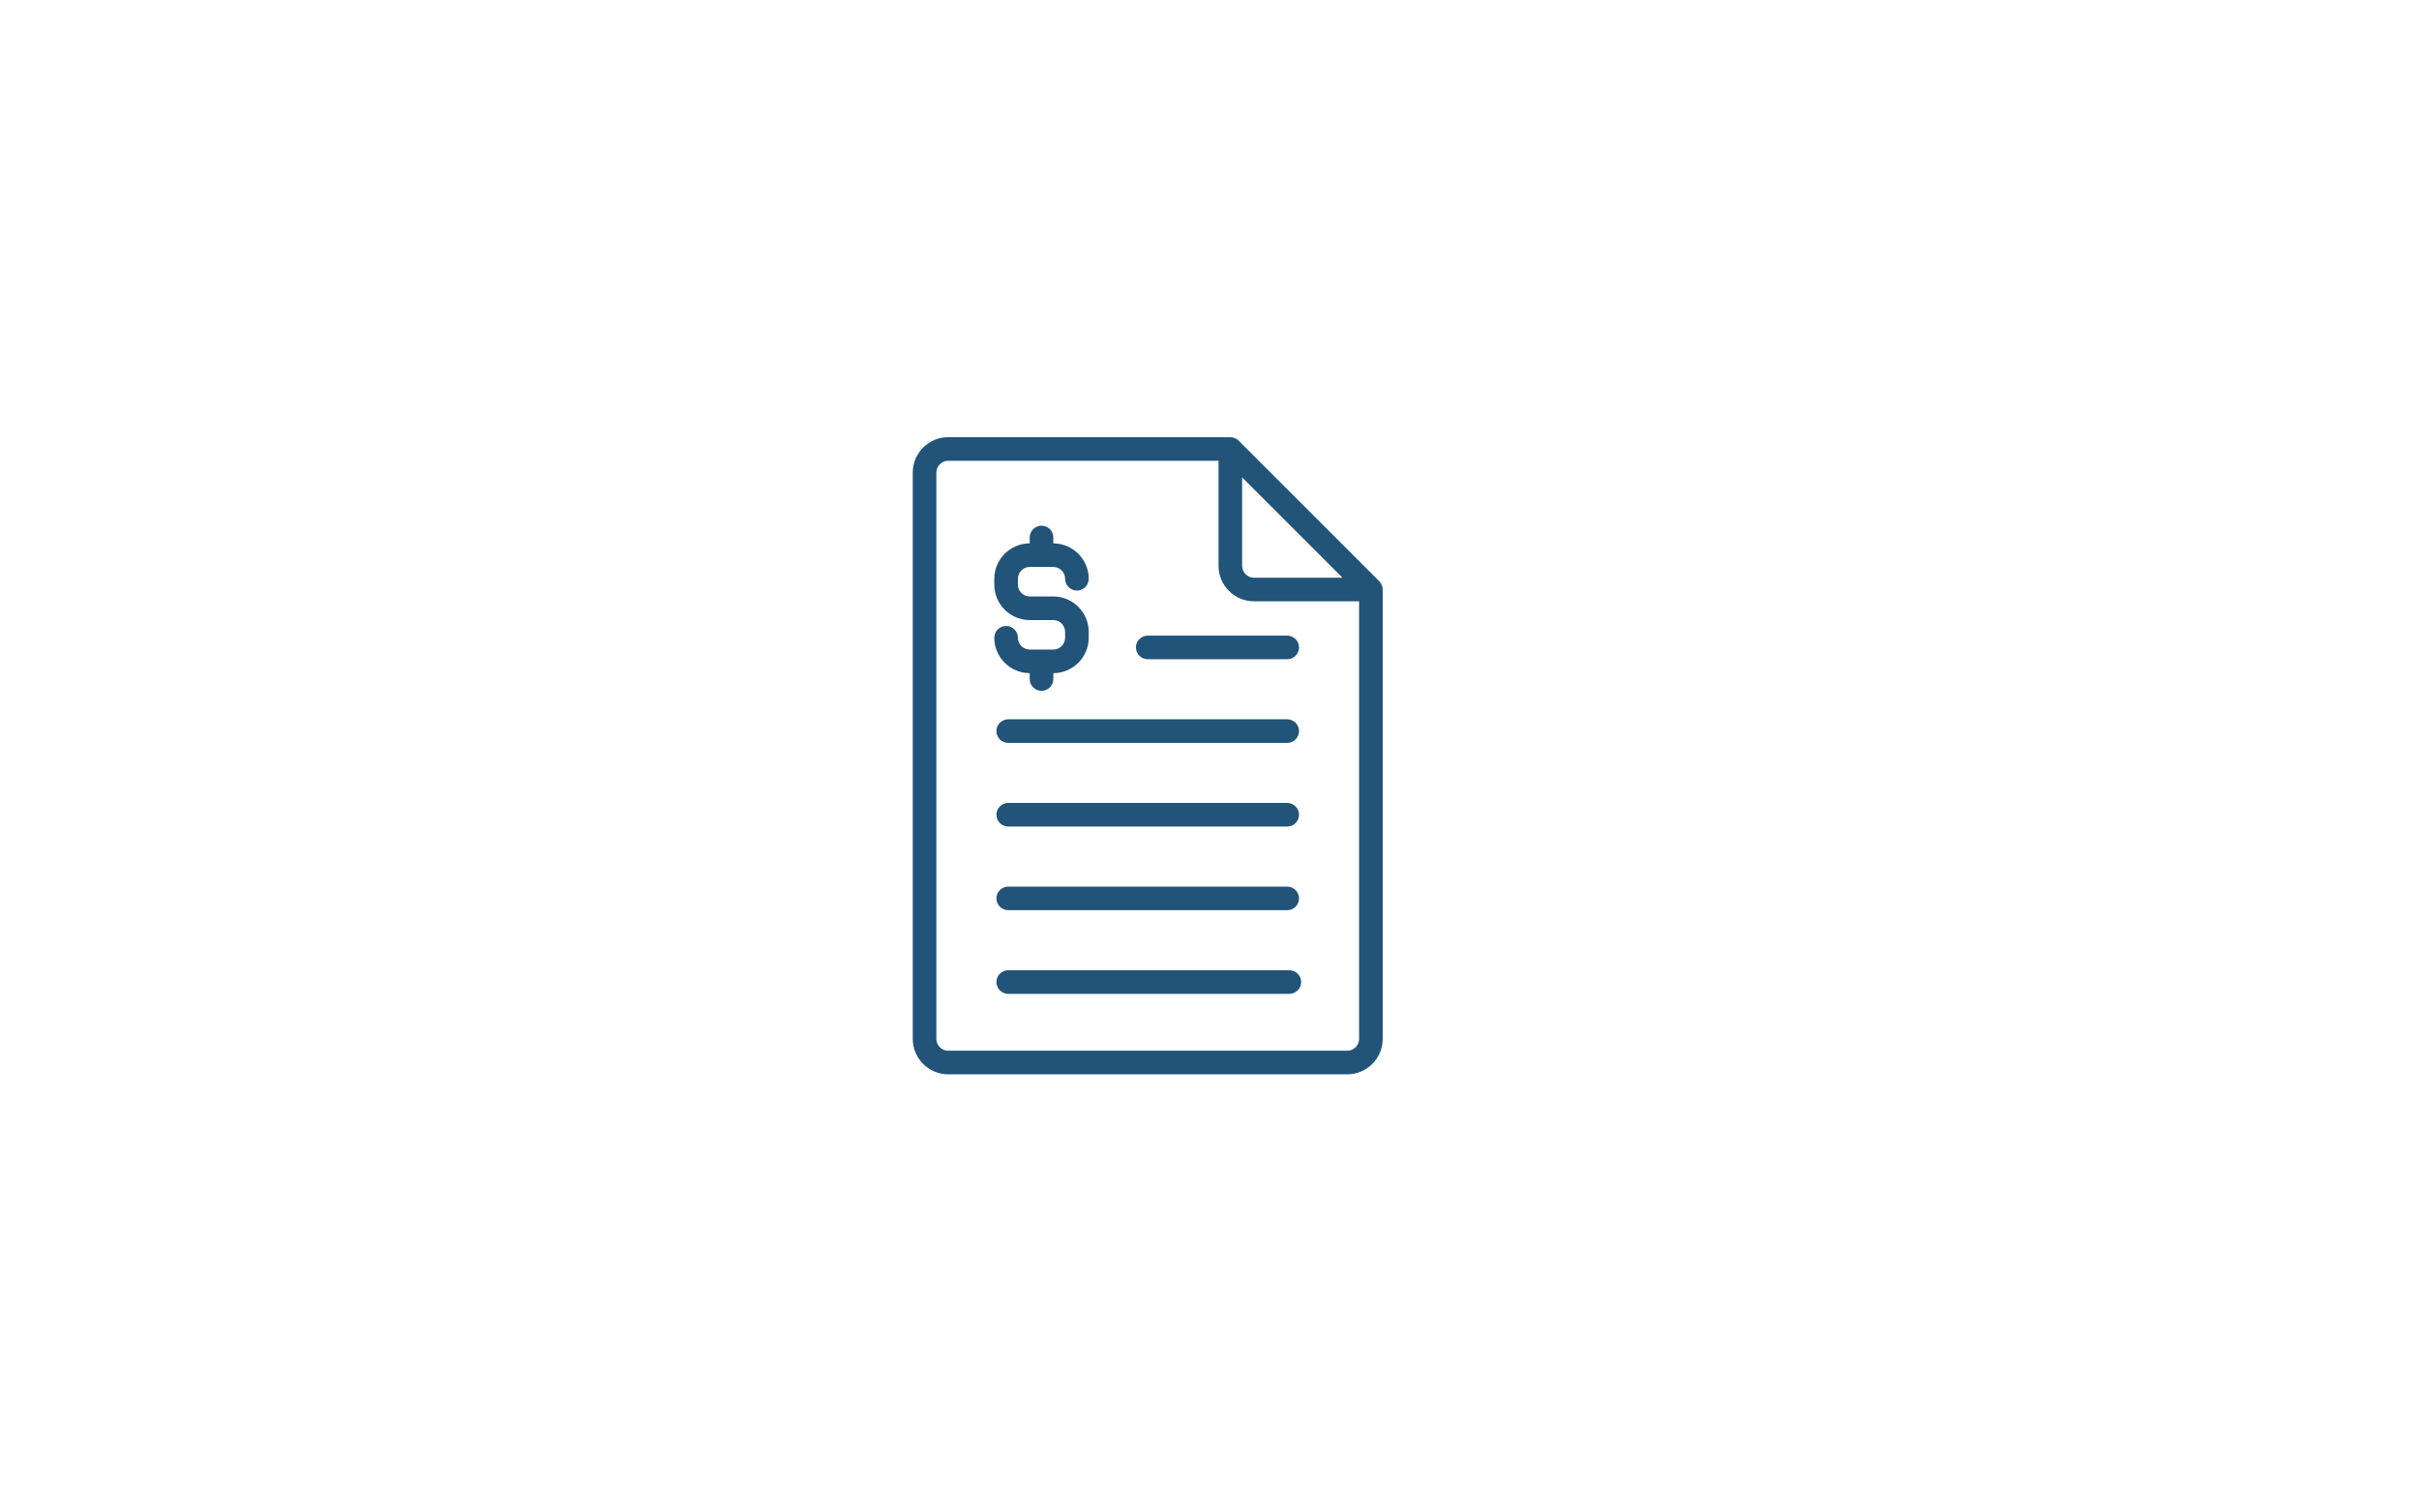
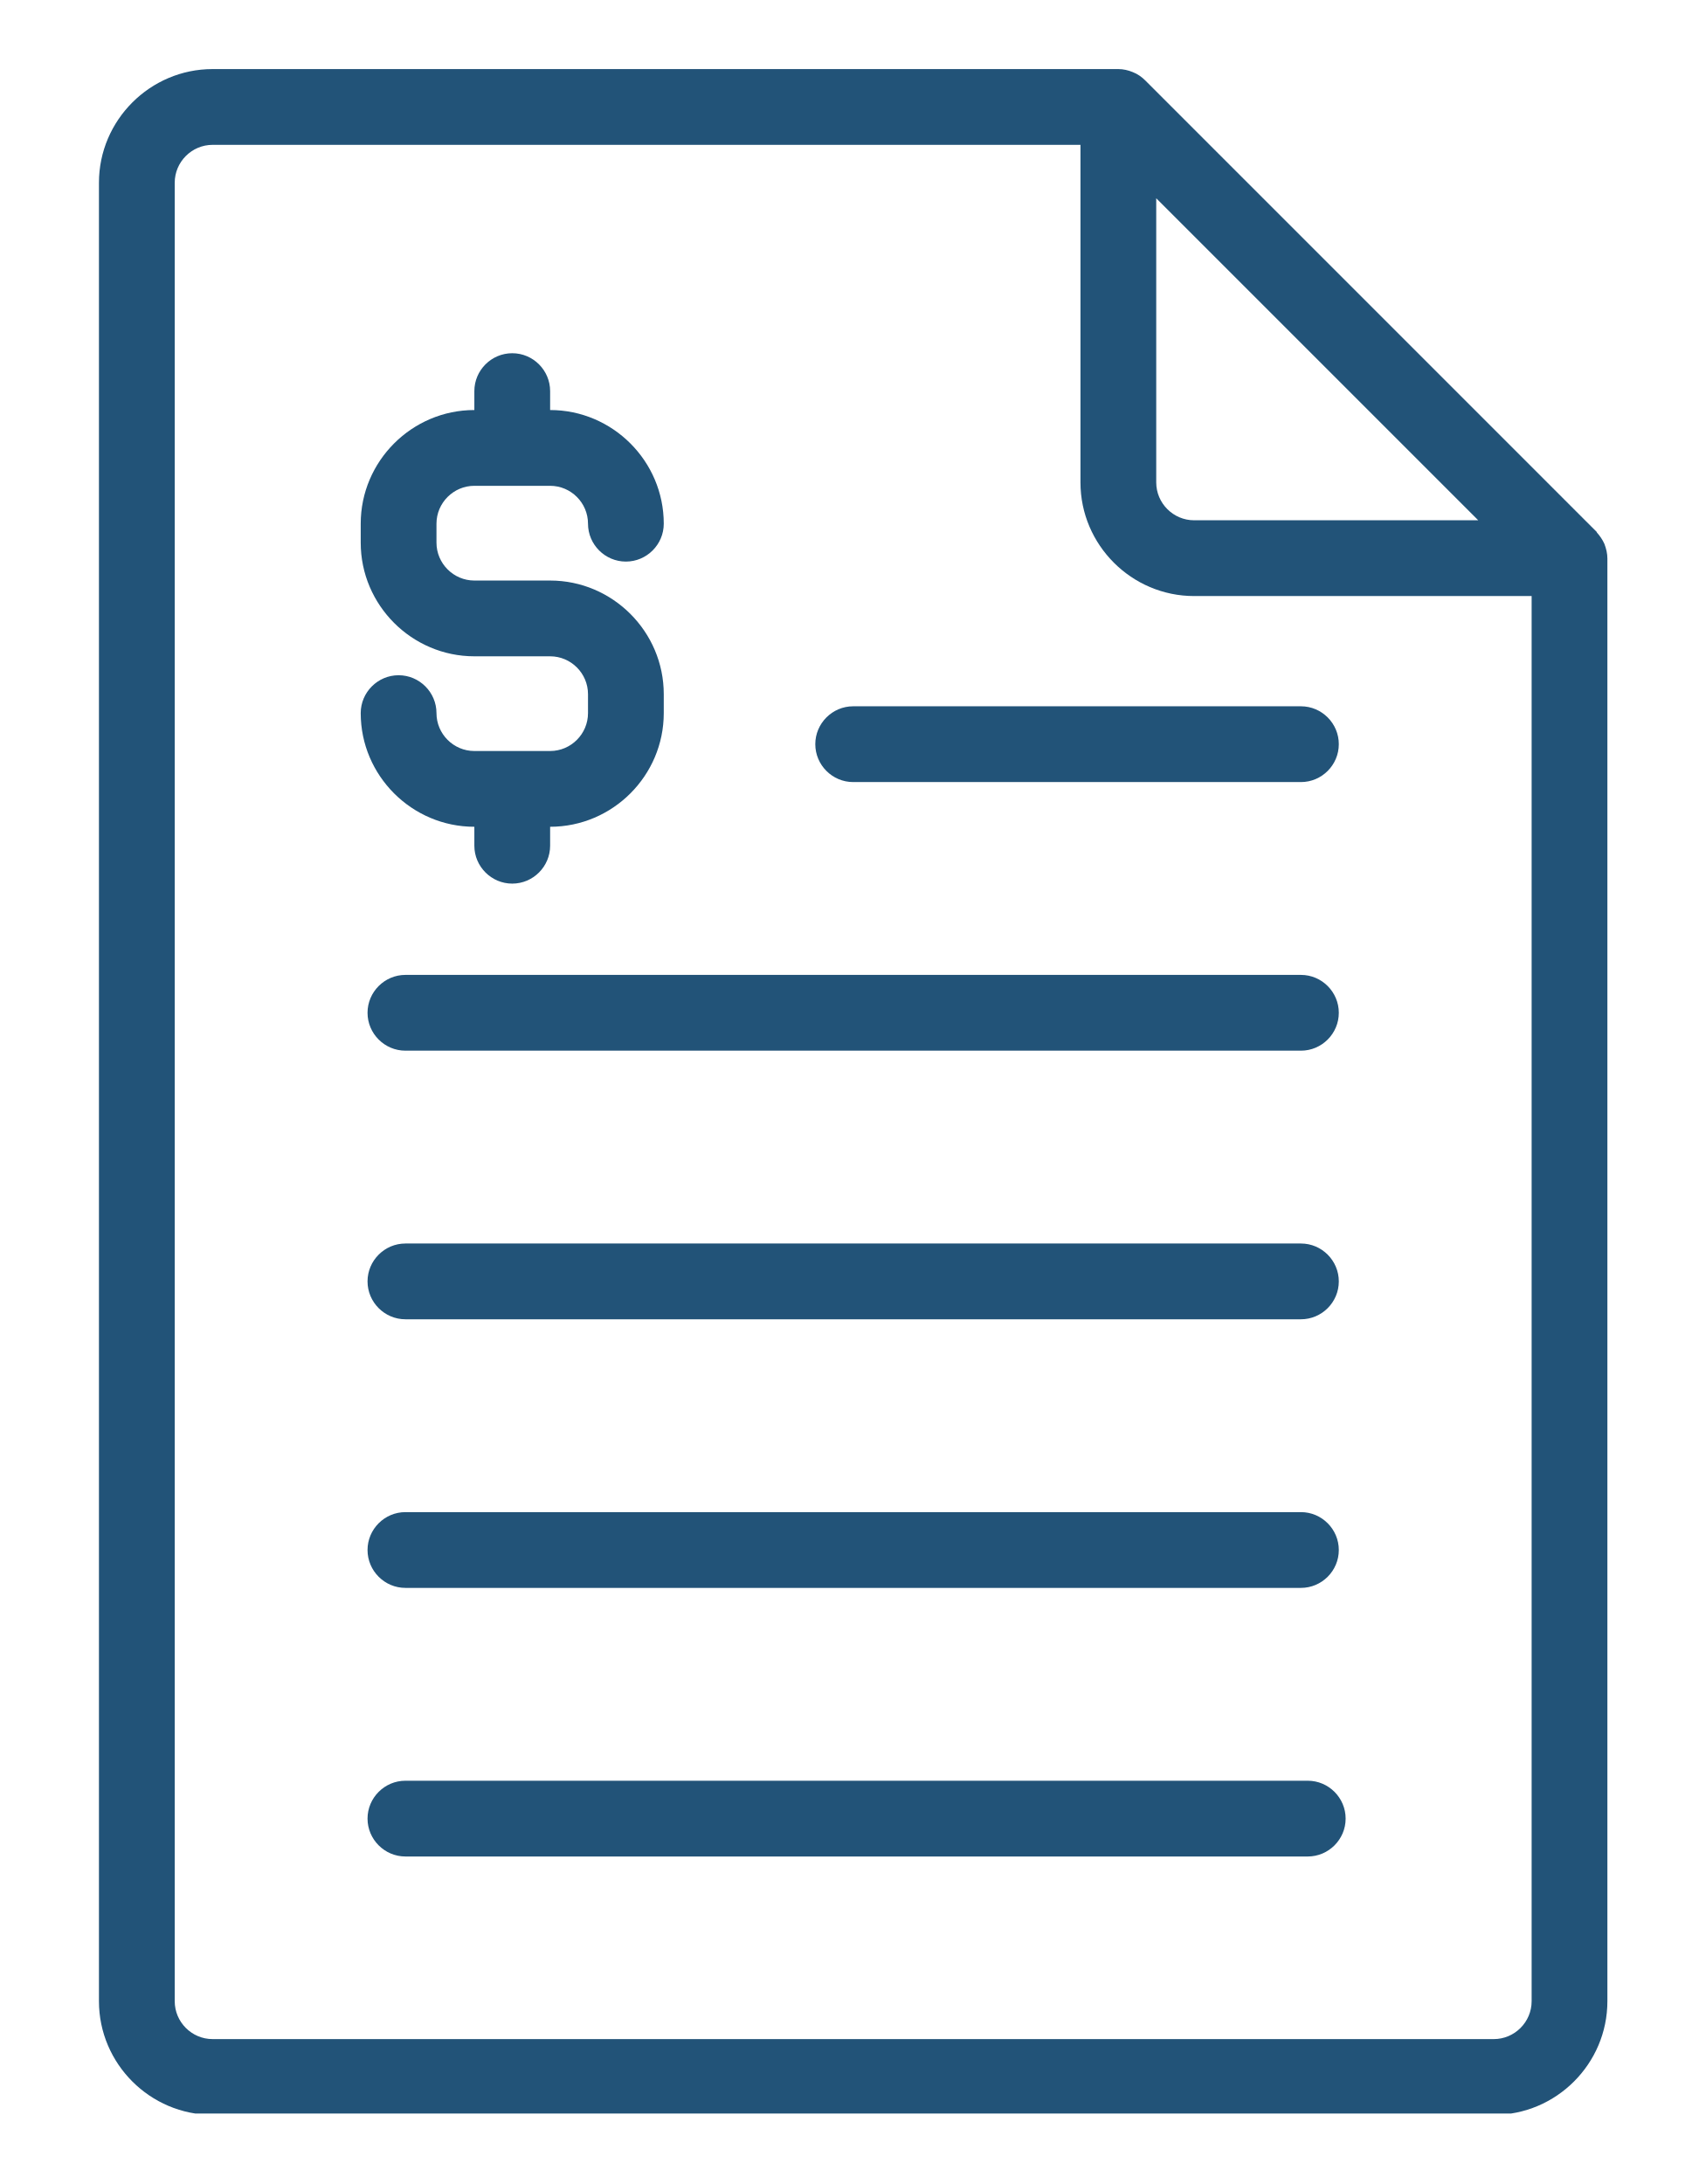
- <svg xmlns="http://www.w3.org/2000/svg" width="1280" zoomAndPan="magnify" viewBox="0 0 960 600" height="800" preserveAspectRatio="xMidYMid meet" version="1.0">
+ <svg xmlns="http://www.w3.org/2000/svg" viewBox="350 165 210 270" preserveAspectRatio="xMidYMid meet" version="1.0">
  <defs>
    <clipPath id="e39cbfff9a">
      <path d="M 362 173.539 L 549 173.539 L 549 426.289 L 362 426.289 Z M 362 173.539 " clip-rule="nonzero" />
    </clipPath>
  </defs>
  <path fill="#225378" d="M 511.688 385.145 L 400.125 385.145 C 397.551 385.145 395.441 387.254 395.441 389.828 C 395.441 392.402 397.551 394.512 400.125 394.512 L 511.688 394.512 C 514.266 394.512 516.371 392.402 516.371 389.828 C 516.371 387.254 514.266 385.145 511.688 385.145 Z M 511.688 385.145 " fill-opacity="1" fill-rule="nonzero" />
  <path fill="#225378" d="M 510.844 351.938 L 400.125 351.938 C 397.551 351.938 395.441 354.047 395.441 356.621 C 395.441 359.199 397.551 361.305 400.125 361.305 L 510.844 361.305 C 513.422 361.305 515.527 359.199 515.527 356.621 C 515.527 354.047 513.422 351.938 510.844 351.938 Z M 510.844 351.938 " fill-opacity="1" fill-rule="nonzero" />
  <path fill="#225378" d="M 510.844 318.73 L 400.125 318.73 C 397.551 318.73 395.441 320.84 395.441 323.414 C 395.441 325.992 397.551 328.098 400.125 328.098 L 510.844 328.098 C 513.422 328.098 515.527 325.992 515.527 323.414 C 515.527 320.84 513.422 318.73 510.844 318.73 Z M 510.844 318.73 " fill-opacity="1" fill-rule="nonzero" />
  <path fill="#225378" d="M 510.844 285.523 L 400.125 285.523 C 397.551 285.523 395.441 287.633 395.441 290.207 C 395.441 292.785 397.551 294.891 400.125 294.891 L 510.844 294.891 C 513.422 294.891 515.527 292.785 515.527 290.207 C 515.527 287.633 513.422 285.523 510.844 285.523 Z M 510.844 285.523 " fill-opacity="1" fill-rule="nonzero" />
  <path fill="#225378" d="M 455.484 261.684 L 510.844 261.684 C 513.422 261.684 515.527 259.578 515.527 257 C 515.527 254.426 513.422 252.316 510.844 252.316 L 455.484 252.316 C 452.91 252.316 450.801 254.426 450.801 257 C 450.801 259.578 452.91 261.684 455.484 261.684 Z M 455.484 261.684 " fill-opacity="1" fill-rule="nonzero" />
  <path fill="#225378" d="M 418.016 257.844 L 408.648 257.844 C 406.074 257.844 403.965 255.738 403.965 253.16 C 403.965 250.586 401.859 248.477 399.281 248.477 C 396.707 248.477 394.598 250.586 394.598 253.16 C 394.598 260.891 400.922 267.211 408.648 267.211 L 408.648 269.555 C 408.648 272.129 410.758 274.238 413.332 274.238 C 415.91 274.238 418.016 272.129 418.016 269.555 L 418.016 267.211 C 425.746 267.211 432.066 260.891 432.066 253.16 L 432.066 250.82 C 432.066 243.09 425.746 236.77 418.016 236.77 L 408.648 236.77 C 406.074 236.77 403.965 234.66 403.965 232.086 L 403.965 229.742 C 403.965 227.168 406.074 225.059 408.648 225.059 L 418.016 225.059 C 420.594 225.059 422.699 227.168 422.699 229.742 C 422.699 232.32 424.809 234.426 427.383 234.426 C 429.961 234.426 432.066 232.32 432.066 229.742 C 432.066 222.016 425.746 215.691 418.016 215.691 L 418.016 213.352 C 418.016 210.773 415.91 208.668 413.332 208.668 C 410.758 208.668 408.648 210.773 408.648 213.352 L 408.648 215.691 C 400.922 215.691 394.598 222.016 394.598 229.742 L 394.598 232.086 C 394.598 239.812 400.922 246.137 408.648 246.137 L 418.016 246.137 C 420.594 246.137 422.699 248.242 422.699 250.82 L 422.699 253.16 C 422.699 255.738 420.594 257.844 418.016 257.844 Z M 418.016 257.844 " fill-opacity="1" fill-rule="nonzero" />
  <g clip-path="url(#e39cbfff9a)">
    <path fill="#225378" d="M 548.359 232.227 C 548.129 231.711 547.801 231.242 547.426 230.82 C 547.426 230.82 547.426 230.727 547.379 230.727 L 491.598 174.945 C 491.176 174.523 490.66 174.148 490.051 173.914 C 489.488 173.68 488.879 173.539 488.27 173.539 L 376.285 173.539 C 368.559 173.539 362.234 179.863 362.234 187.59 L 362.234 412.402 C 362.234 420.133 368.559 426.453 376.285 426.453 L 534.684 426.453 C 542.414 426.453 548.734 420.133 548.734 412.402 L 548.734 234.051 C 548.734 233.441 548.594 232.836 548.359 232.227 Z M 492.953 189.512 L 532.766 229.32 L 497.637 229.32 C 495.062 229.32 492.953 227.215 492.953 224.637 Z M 534.684 417.086 L 376.285 417.086 C 373.711 417.086 371.602 414.98 371.602 412.402 L 371.602 187.59 C 371.602 185.016 373.711 182.906 376.285 182.906 L 483.586 182.906 L 483.586 224.637 C 483.586 232.367 489.91 238.688 497.637 238.688 L 539.367 238.688 L 539.367 412.402 C 539.367 414.98 537.262 417.086 534.684 417.086 Z M 534.684 417.086 " fill-opacity="1" fill-rule="nonzero" />
  </g>
</svg>
